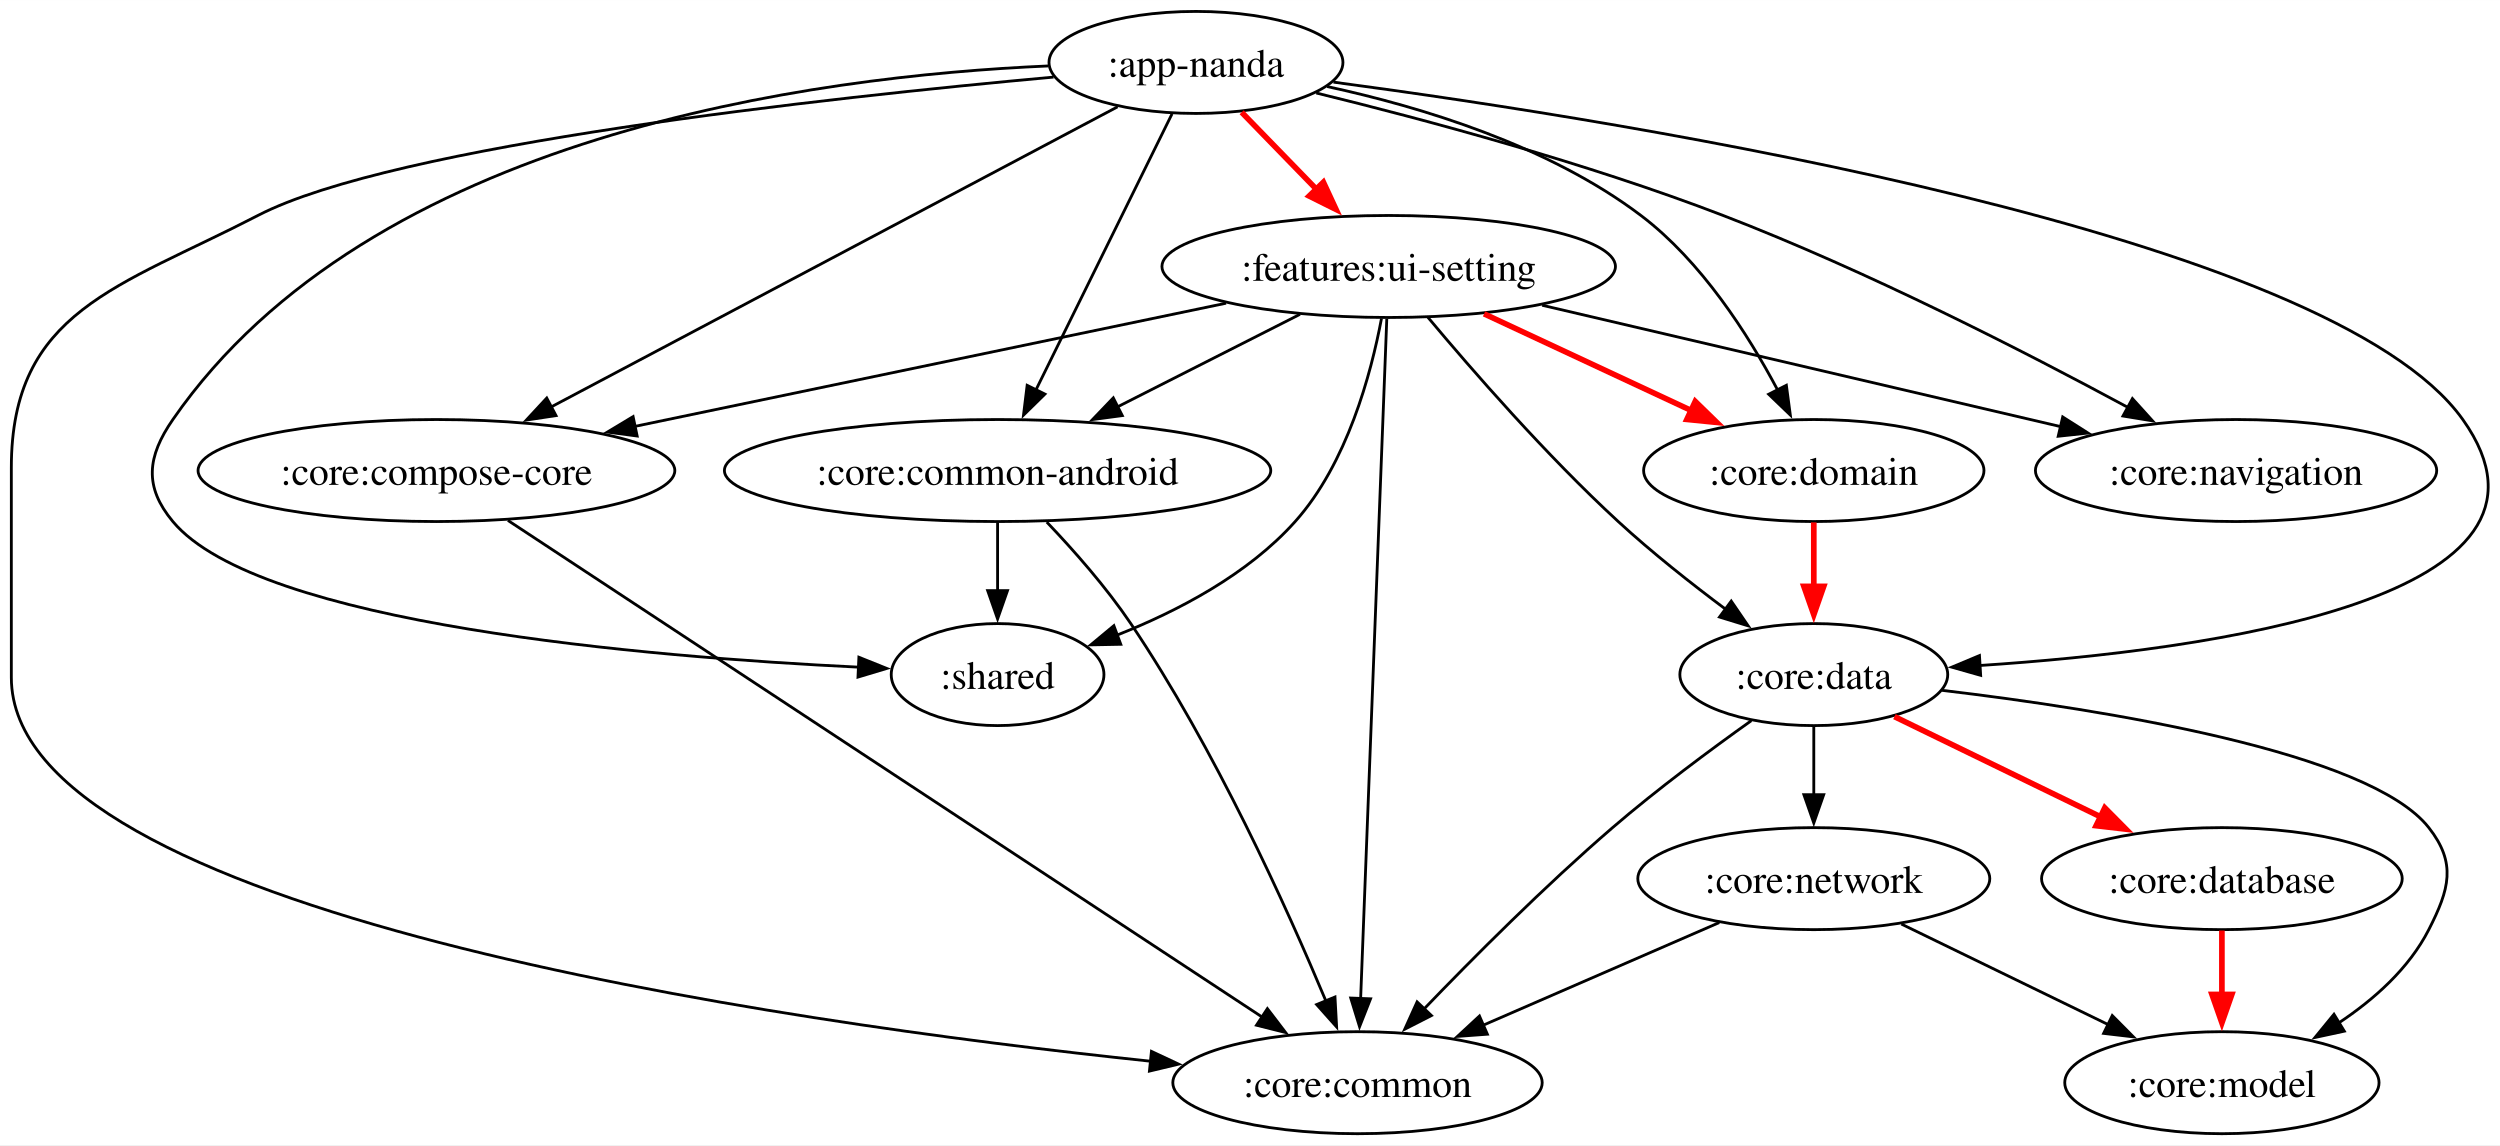
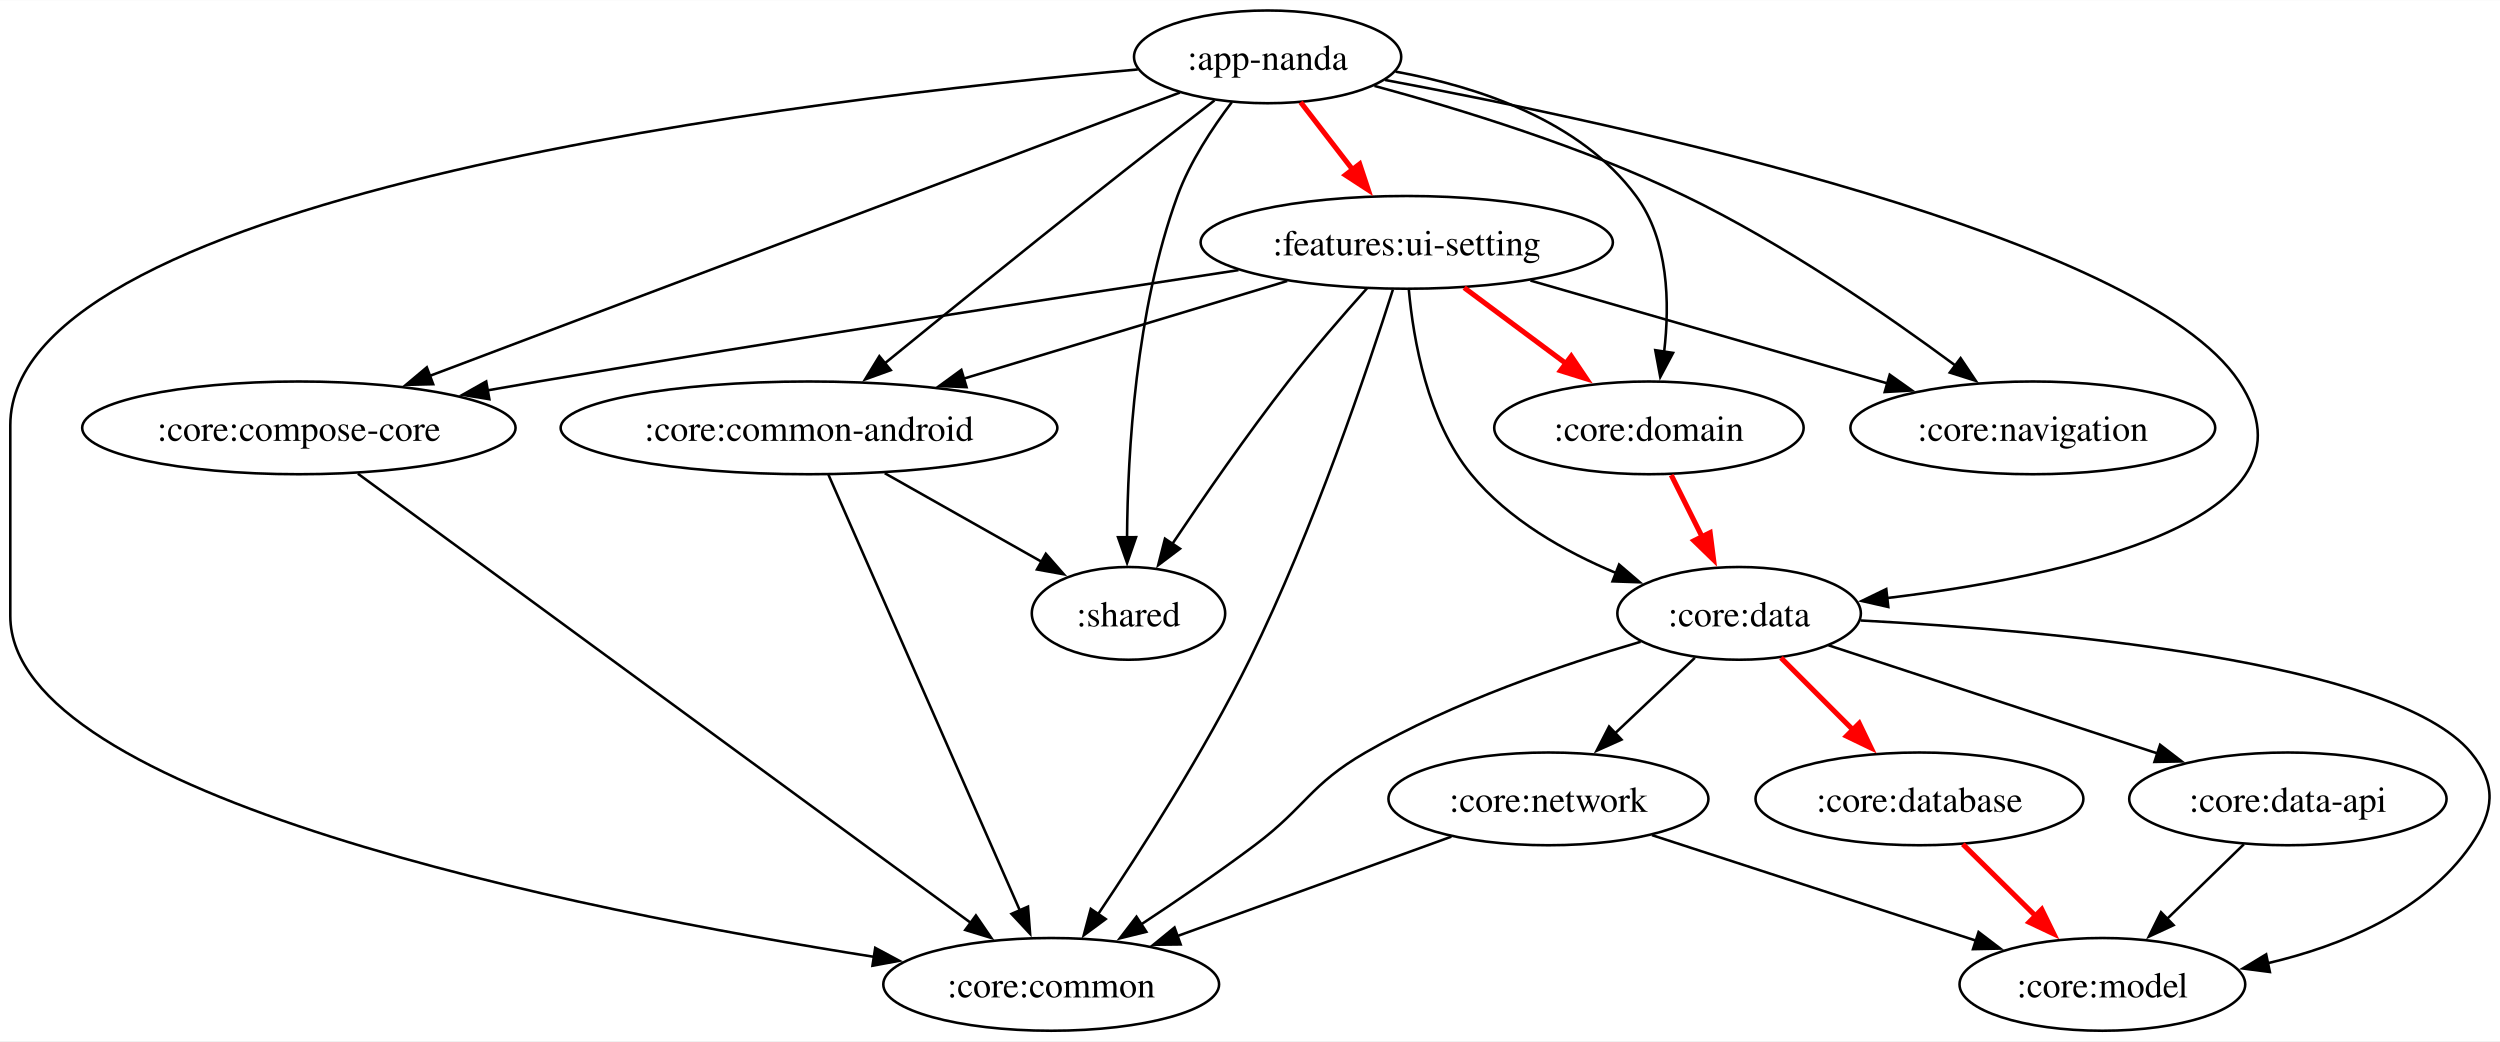
- <svg xmlns="http://www.w3.org/2000/svg" width="1176" height="404pt" viewBox="0 0 882.13 404">
+ <svg xmlns="http://www.w3.org/2000/svg" width="970pt" height="404pt" viewBox="0 0 970.33 404">
  <g class="graph">
-     <path fill="#fff" d="M0 404V0h882.13v404z" />
+     <path fill="#fff" d="M0 404V0h970.33v404z" />
    <g class="node" transform="translate(4 400)">
-       <ellipse cx="418" cy="-378" fill="none" stroke="#000" rx="51.86" ry="18" />
-       <text x="418" y="-372.95" font-family="Times,serif" font-size="14" text-anchor="middle">:app-nanda</text>
+       <ellipse cx="488" cy="-378" fill="none" stroke="#000" rx="51.86" ry="18" />
+       <text x="488" y="-372.95" font-family="Times,serif" font-size="14" text-anchor="middle">:app-nanda</text>
    </g>
    <g class="node" transform="translate(4 400)">
-       <ellipse cx="475" cy="-18" fill="none" stroke="#000" rx="65.17" ry="18" />
-       <text x="475" y="-12.95" font-family="Times,serif" font-size="14" text-anchor="middle">:core:common</text>
+       <ellipse cx="404" cy="-18" fill="none" stroke="#000" rx="65.17" ry="18" />
+       <text x="404" y="-12.95" font-family="Times,serif" font-size="14" text-anchor="middle">:core:common</text>
    </g>
    <g stroke="#000" class="edge">
-       <path fill="none" d="M371.75 27.17C291.61 34.46 139 51.15 91 76c-49.12 25.43-87 33.68-87 89v74c0 82.9 268.96 121.44 402.1 135.44" />
-       <path d="m406.29 370.95 9.59 4.5-10.3 2.46z" />
+       <path fill="none" d="M441.61 26.89C316.93 37.91 4 74.56 4 165v74c0 70.24 220.11 114.15 335.39 132.34" />
+       <path d="m339.7 367.84 9.35 5-10.42 1.92z" />
    </g>
    <g class="node" transform="translate(4 400)">
-       <ellipse cx="348" cy="-234" fill="none" stroke="#000" rx="96.39" ry="18" />
-       <text x="348" y="-228.95" font-family="Times,serif" font-size="14" text-anchor="middle">:core:common-android</text>
+       <ellipse cx="310" cy="-234" fill="none" stroke="#000" rx="96.39" ry="18" />
+       <text x="310" y="-228.95" font-family="Times,serif" font-size="14" text-anchor="middle">:core:common-android</text>
    </g>
    <g stroke="#000" class="edge">
-       <path fill="none" d="M413.56 40.13c-11.93 24.2-33.85 68.66-48.06 97.48" />
-       <path d="m368.7 139.03-7.56 7.42 1.29-10.51z" />
+       <path fill="none" d="M471.39 38.91C457.87 49.38 439.82 63.43 424 76c-27.44 21.79-58.45 46.92-80.53 64.91" />
+       <path d="m345.72 143.59-9.96 3.61 5.54-9.03z" />
    </g>
    <g class="node" transform="translate(4 400)">
-       <ellipse cx="150" cy="-234" fill="none" stroke="#000" rx="84.11" ry="18" />
-       <text x="150" y="-228.95" font-family="Times,serif" font-size="14" text-anchor="middle">:core:compose-core</text>
+       <ellipse cx="112" cy="-234" fill="none" stroke="#000" rx="84.11" ry="18" />
+       <text x="112" y="-228.95" font-family="Times,serif" font-size="14" text-anchor="middle">:core:compose-core</text>
    </g>
    <g stroke="#000" class="edge">
-       <path fill="none" d="M394.33 37.66c-47.49 25.17-144.72 76.68-199.84 105.89" />
-       <path d="m196.19 146.61-10.47 1.58 7.2-7.77z" />
+       <path fill="none" d="M457.97 35.85c-66.39 25.07-213.46 80.62-291.33 110.03" />
+       <path d="m168.13 149.05-10.59.26 8.12-6.81z" />
    </g>
    <g class="node" transform="translate(4 400)">
-       <ellipse cx="636" cy="-162" fill="none" stroke="#000" rx="47.26" ry="18" />
-       <text x="636" y="-156.95" font-family="Times,serif" font-size="14" text-anchor="middle">:core:data</text>
+       <ellipse cx="671" cy="-162" fill="none" stroke="#000" rx="47.26" ry="18" />
+       <text x="671" y="-156.95" font-family="Times,serif" font-size="14" text-anchor="middle">:core:data</text>
    </g>
    <g stroke="#000" class="edge">
-       <path fill="none" d="M470.51 28.95C576.36 43.07 822.37 82.41 869 148c44.8 63.02-88.67 81.42-170.41 86.79" />
-       <path d="m698.88 238.27-10.19-2.89 9.77-4.09z" />
+       <path fill="none" d="M537.56 30.97C629.46 48.12 831.53 91.56 869 148c35.77 53.88-67.4 75.66-136.7 84.07" />
+       <path d="m732.91 235.52-10.33-2.34 9.54-4.62z" />
    </g>
    <g class="node" transform="translate(4 400)">
      <ellipse cx="636" cy="-234" fill="none" stroke="#000" rx="60.05" ry="18" />
      <text x="636" y="-228.95" font-family="Times,serif" font-size="14" text-anchor="middle">:core:domain</text>
    </g>
    <g stroke="#000" class="edge">
-       <path fill="none" d="M468.29 30.51C501.68 37.74 546.42 51.35 579 76c21.3 16.12 37.8 41.89 48.23 61.57" />
-       <path d="m630.32 135.92 1.4 10.5-7.64-7.34z" />
+       <path fill="none" d="M541.65 27.73C573.73 33.6 613.38 46.71 635 76c12.65 17.14 13.14 41.57 10.9 60.51" />
+       <path d="m649.38 136.9-4.98 9.35-1.94-10.41z" />
    </g>
    <g class="node" transform="translate(4 400)">
      <ellipse cx="785" cy="-234" fill="none" stroke="#000" rx="70.8" ry="18" />
      <text x="785" y="-228.95" font-family="Times,serif" font-size="14" text-anchor="middle">:core:navigation</text>
    </g>
    <g stroke="#000" class="edge">
-       <path fill="none" d="M464.44 32.78C502.61 42.12 559.9 57.49 608 76c50.86 19.57 106.78 48.24 142.81 67.71" />
-       <path d="m752.43 140.61 7.11 7.86-10.45-1.71z" />
+       <path fill="none" d="M533.45 33.27C566.9 42.33 614.69 57.03 654 76c38.28 18.47 78.5 46.22 104.98 65.82" />
+       <path d="m760.97 138.93 5.9 8.8-10.1-3.19z" />
    </g>
    <g class="node" transform="translate(4 400)">
-       <ellipse cx="348" cy="-162" fill="none" stroke="#000" rx="37.53" ry="18" />
-       <text x="348" y="-156.95" font-family="Times,serif" font-size="14" text-anchor="middle">:shared</text>
+       <ellipse cx="434" cy="-162" fill="none" stroke="#000" rx="37.53" ry="18" />
+       <text x="434" y="-156.95" font-family="Times,serif" font-size="14" text-anchor="middle">:shared</text>
    </g>
    <g stroke="#000" class="edge">
-       <path fill="none" d="M369.87 23.24C287.82 26.8 130.71 47.23 61 148c-9.1 13.16-10.25 23.71 0 36 30.25 36.26 167.22 47.77 241.97 51.38" />
-       <path d="m303.06 231.88 9.83 3.95-10.15 3.05z" />
+       <path fill="none" d="M478.14 39.56C470.6 49.49 461.85 62.74 457 76c-16.2 44.3-19.33 99.6-19.56 132.51" />
+       <path d="m440.94 208.43-3.48 10.01-3.52-9.99z" />
    </g>
    <g class="node" transform="translate(4 400)">
-       <ellipse cx="486" cy="-306" fill="none" stroke="#000" rx="80.01" ry="18" />
-       <text x="486" y="-300.95" font-family="Times,serif" font-size="14" text-anchor="middle">:features:ui-setting</text>
+       <ellipse cx="542" cy="-306" fill="none" stroke="#000" rx="80.01" ry="18" />
+       <text x="542" y="-300.95" font-family="Times,serif" font-size="14" text-anchor="middle">:features:ui-setting</text>
    </g>
    <g stroke="red" stroke-width="2" class="edge">
-       <path fill="none" d="M438.12 39.59c8.17 8.42 18.28 18.83 27.4 28.21" />
-       <path fill="red" d="m466.96 64.26 4.46 9.61-9.48-4.73z" />
+       <path fill="none" d="M504.8 39.59c6.29 8.16 14.03 18.19 21.09 27.34" />
+       <path fill="red" d="m527.73 63.59 3.34 10.06-8.88-5.78z" />
    </g>
    <g stroke="#000" class="edge">
-       <path fill="none" d="M369.35 184.18c9.47 9.93 20.99 22.97 29.65 35.82 29.63 43.94 55.15 100.42 68.98 133.48" />
-       <path d="m471.05 351.76.58 10.58-7.05-7.91z" />
+       <path fill="none" d="M321.53 184.15c16.23 36.94 54.6 124.3 74.32 169.18" />
+       <path d="m399 351.82.82 10.56-7.22-7.75z" />
    </g>
    <g stroke="#000" class="edge">
-       <path fill="none" d="M352 184.3v24.16" />
-       <path d="m355.5 208.38-3.5 10-3.5-10z" />
+       <path fill="none" d="M343.39 183.59c18.33 10.35 41.98 23.7 61.05 34.47" />
+       <path d="m405.92 214.87 6.98 7.96-10.42-1.87z" />
    </g>
    <g stroke="#000" class="edge">
-       <path fill="none" d="M179.23 183.61c58.02 38.21 200.94 132.31 266.24 175.31" />
-       <path d="m447.2 355.87 6.43 8.42-10.28-2.57z" />
+       <path fill="none" d="M138.91 183.79c51.96 38.08 178.81 131.04 237.87 174.33" />
+       <path d="m378.78 355.24 5.99 8.74-10.13-3.09z" />
    </g>
    <g stroke="#000" class="edge">
-       <path fill="none" d="M617.96 254.25C603.62 264.46 584.74 278.46 569 292c-23.83 20.51-49.14 45.89-66.83 64.3" />
-       <path d="m505.09 358.31-9.43 4.82 4.37-9.65z" />
+       <path fill="none" d="M636.77 249.02C606.57 257.84 564 272.36 530 292c-21.58 12.47-23.07 21.04-43 36-14.17 10.63-30.33 21.66-44.33 30.88" />
+       <path d="m444.93 361.59-10.29 2.54 6.46-8.4z" />
    </g>
    <g class="node" transform="translate(4 400)">
-       <ellipse cx="780" cy="-90" fill="none" stroke="#000" rx="63.63" ry="18" />
-       <text x="780" y="-84.95" font-family="Times,serif" font-size="14" text-anchor="middle">:core:database</text>
+       <ellipse cx="741" cy="-90" fill="none" stroke="#000" rx="63.63" ry="18" />
+       <text x="741" y="-84.95" font-family="Times,serif" font-size="14" text-anchor="middle">:core:database</text>
    </g>
    <g stroke="red" stroke-width="2" class="edge">
-       <path fill="none" d="m668.45 252.83 74.26 36.1" />
-       <path fill="red" d="m742.68 285.02 7.46 7.52-10.52-1.22z" />
+       <path fill="none" d="m691.24 255.24 29.03 29.03" />
+       <path fill="red" d="m721.63 280.68 4.6 9.55-9.55-4.6z" />
    </g>
    <g class="node" transform="translate(4 400)">
-       <ellipse cx="780" cy="-18" fill="none" stroke="#000" rx="55.45" ry="18" />
-       <text x="780" y="-12.95" font-family="Times,serif" font-size="14" text-anchor="middle">:core:model</text>
+       <ellipse cx="884" cy="-90" fill="none" stroke="#000" rx="61.59" ry="18" />
+       <text x="884" y="-84.95" font-family="Times,serif" font-size="14" text-anchor="middle">:core:data-api</text>
    </g>
    <g stroke="#000" class="edge">
-       <path fill="none" d="M685.13 243.54c57.2 6.8 150.91 21.77 171.87 48.46 9.88 12.58 7.27 21.75 0 36-6.97 13.68-19.31 24.65-31.87 32.98" />
-       <path d="m827.2 363.82-10.36 2.23 6.71-8.2z" />
+       <path fill="none" d="M709.7 250.4c34.69 11.41 88.42 29.06 127.83 42.01" />
+       <path d="m838.4 289.01 8.4 6.45-10.59.2z" />
    </g>
    <g class="node" transform="translate(4 400)">
-       <ellipse cx="636" cy="-90" fill="none" stroke="#000" rx="62.1" ry="18" />
-       <text x="636" y="-84.95" font-family="Times,serif" font-size="14" text-anchor="middle">:core:network</text>
+       <ellipse cx="812" cy="-18" fill="none" stroke="#000" rx="55.45" ry="18" />
+       <text x="812" y="-12.95" font-family="Times,serif" font-size="14" text-anchor="middle">:core:model</text>
    </g>
    <g stroke="#000" class="edge">
-       <path fill="none" d="M640 256.3v24.16" />
-       <path d="m643.5 280.38-3.5 10-3.5-10z" />
+       <path fill="none" d="M722.17 240.76c72.8 3.83 207.27 15.65 236.83 51.24 10.22 12.31 9.14 22.87 0 36-17.9 25.73-49.82 38.99-78.97 45.82" />
+       <path d="m881.01 377.19-10.5-1.36 9.06-5.49z" />
+     </g>
+     <g class="node" transform="translate(4 400)">
+       <ellipse cx="597" cy="-90" fill="none" stroke="#000" rx="62.1" ry="18" />
+       <text x="597" y="-84.95" font-family="Times,serif" font-size="14" text-anchor="middle">:core:network</text>
+     </g>
+     <g stroke="#000" class="edge">
+       <path fill="none" d="M657.84 255.24c-9.21 8.7-20.74 19.61-31.01 29.33" />
+       <path d="m629.35 287-9.67 4.33 4.86-9.42z" />
    </g>
    <g stroke="red" stroke-width="2" class="edge">
-       <path fill="none" d="M640 184.3v24.16" />
-       <path fill="red" d="m643.5 206.87-3.5 10-3.5-10z" />
+       <path fill="none" d="M648.65 184.3c3.82 7.63 8.39 16.78 12.65 25.3" />
+       <path fill="red" d="m663.75 206.68 1.34 10.51-7.6-7.38z" />
    </g>
    <g stroke="#000" class="edge">
-       <path fill="none" d="M489.33 112.46c-1.84 47.78-6.96 181.03-9.23 239.93" />
-       <path d="m483.6 352.4-3.88 9.86-3.11-10.13z" />
+       <path fill="none" d="M540.62 112.37C531.07 142.38 509.8 205.58 485 256c-17.5 35.58-42.17 74.08-58.83 98.81" />
+       <path d="m429.15 356.65-8.52 6.3 2.74-10.24z" />
    </g>
    <g stroke="#000" class="edge">
-       <path fill="none" d="M458.69 110.88c-19.05 9.67-43.63 22.13-64.39 32.66" />
-       <path d="m396 146.61-10.5 1.4 7.33-7.65z" />
+       <path fill="none" d="M499.61 109 374.1 146.87" />
+       <path d="m375.15 150.21-10.59-.47 8.57-6.24z" />
    </g>
    <g stroke="#000" class="edge">
-       <path fill="none" d="M432.62 106.95c-57.7 12.02-146.74 30.57-208.57 43.46" />
-       <path d="m224.82 153.82-10.5-1.39 9.07-5.46z" />
+       <path fill="none" d="M480.69 104.78C412.74 115.07 303.3 131.97 209 148c-6.43 1.09-13.1 2.26-19.78 3.44" />
+       <path d="m189.94 154.87-10.46-1.69 9.23-5.2z" />
    </g>
    <g stroke="#000" class="edge">
-       <path fill="none" d="M503.81 111.9c15.5 18.54 41.82 48.76 67.19 72.1 11.87 10.92 25.84 21.95 38.1 31.1" />
-       <path d="m610.87 212.06 5.98 8.74-10.13-3.1z" />
+       <path fill="none" d="M546.8 112.28c1.75 19.43 7.21 50.99 24.2 71.72 14.48 17.67 36.38 30.05 56.35 38.38" />
+       <path d="m628.42 219.04 8.05 6.9-10.59-.37z" />
    </g>
    <g stroke="red" stroke-width="2" class="edge">
-       <path fill="none" d="M523.66 110.71c22.02 10.28 50.96 23.78 74.47 34.75" />
-       <path fill="red" d="m598.17 141.62 7.59 7.4-10.55-1.06z" />
+       <path fill="none" d="M568.28 111.59c12.26 9.13 27.66 20.6 41.05 30.57" />
+       <path fill="red" d="m609.85 138.18 5.93 8.78-10.11-3.16z" />
    </g>
    <g stroke="#000" class="edge">
-       <path fill="none" d="M544.15 107.68c51.53 12.06 129.01 30.2 182.96 42.83" />
-       <path d="m727.83 147.09 8.94 5.68-10.53 1.13z" />
+       <path fill="none" d="M594.01 108.83c39.87 11.48 96.65 27.84 138.66 39.94" />
+       <path d="m733.46 145.36 8.64 6.13-10.58.6z" />
    </g>
    <g stroke="#000" class="edge">
-       <path fill="none" d="M487.46 112.35c-3.67 19.51-12.12 51.13-30.46 71.65-16.68 18.67-41.48 31.62-62.78 40.04" />
-       <path d="m395.47 227.31-10.59.2 8.15-6.77z" />
+       <path fill="none" d="M530.61 111.8c-9.17 10.23-20.88 23.7-30.61 36.2-16.03 20.59-32.88 44.97-44.95 63" />
+       <path d="m457.99 212.9-8.46 6.39 2.63-10.27z" />
    </g>
    <g stroke="red" stroke-width="2" class="edge">
-       <path fill="none" d="M784 328.3v24.16" />
-       <path fill="red" d="m787.5 350.87-3.5 10-3.5-10z" />
+       <path fill="none" d="M761.83 327.59c8.75 8.63 19.62 19.35 29.32 28.91" />
+       <path fill="red" d="m792.48 352.89 4.66 9.51-9.58-4.52z" />
    </g>
    <g stroke="#000" class="edge">
-       <path fill="none" d="M606.64 325.5c-24.12 10.49-56.97 24.77-83.3 36.22" />
-       <path d="m524.82 364.89-10.56.78 7.77-7.2z" />
+       <path fill="none" d="M870.94 327.59c-8.97 8.72-20.13 19.56-30.04 29.2" />
+       <path d="m843.64 359.01-9.61 4.46 4.73-9.48z" />
    </g>
    <g stroke="#000" class="edge">
-       <path fill="none" d="M670.89 326.02c21.36 10.38 49.97 24.29 73.07 35.52" />
-       <path d="m745.32 358.31 7.46 7.52-10.52-1.23z" />
+       <path fill="none" d="M563.33 324.66c-30.36 11.01-73.27 26.58-106.3 38.56" />
+       <path d="m458.25 366.5-10.59.12 8.21-6.7z" />
+     </g>
+     <g stroke="#000" class="edge">
+       <path fill="none" d="M641.19 324.08c35.62 11.6 87.74 28.57 125.79 40.96" />
+       <path d="m767.95 361.68 8.43 6.42-10.6.23z" />
    </g>
  </g>
</svg>
